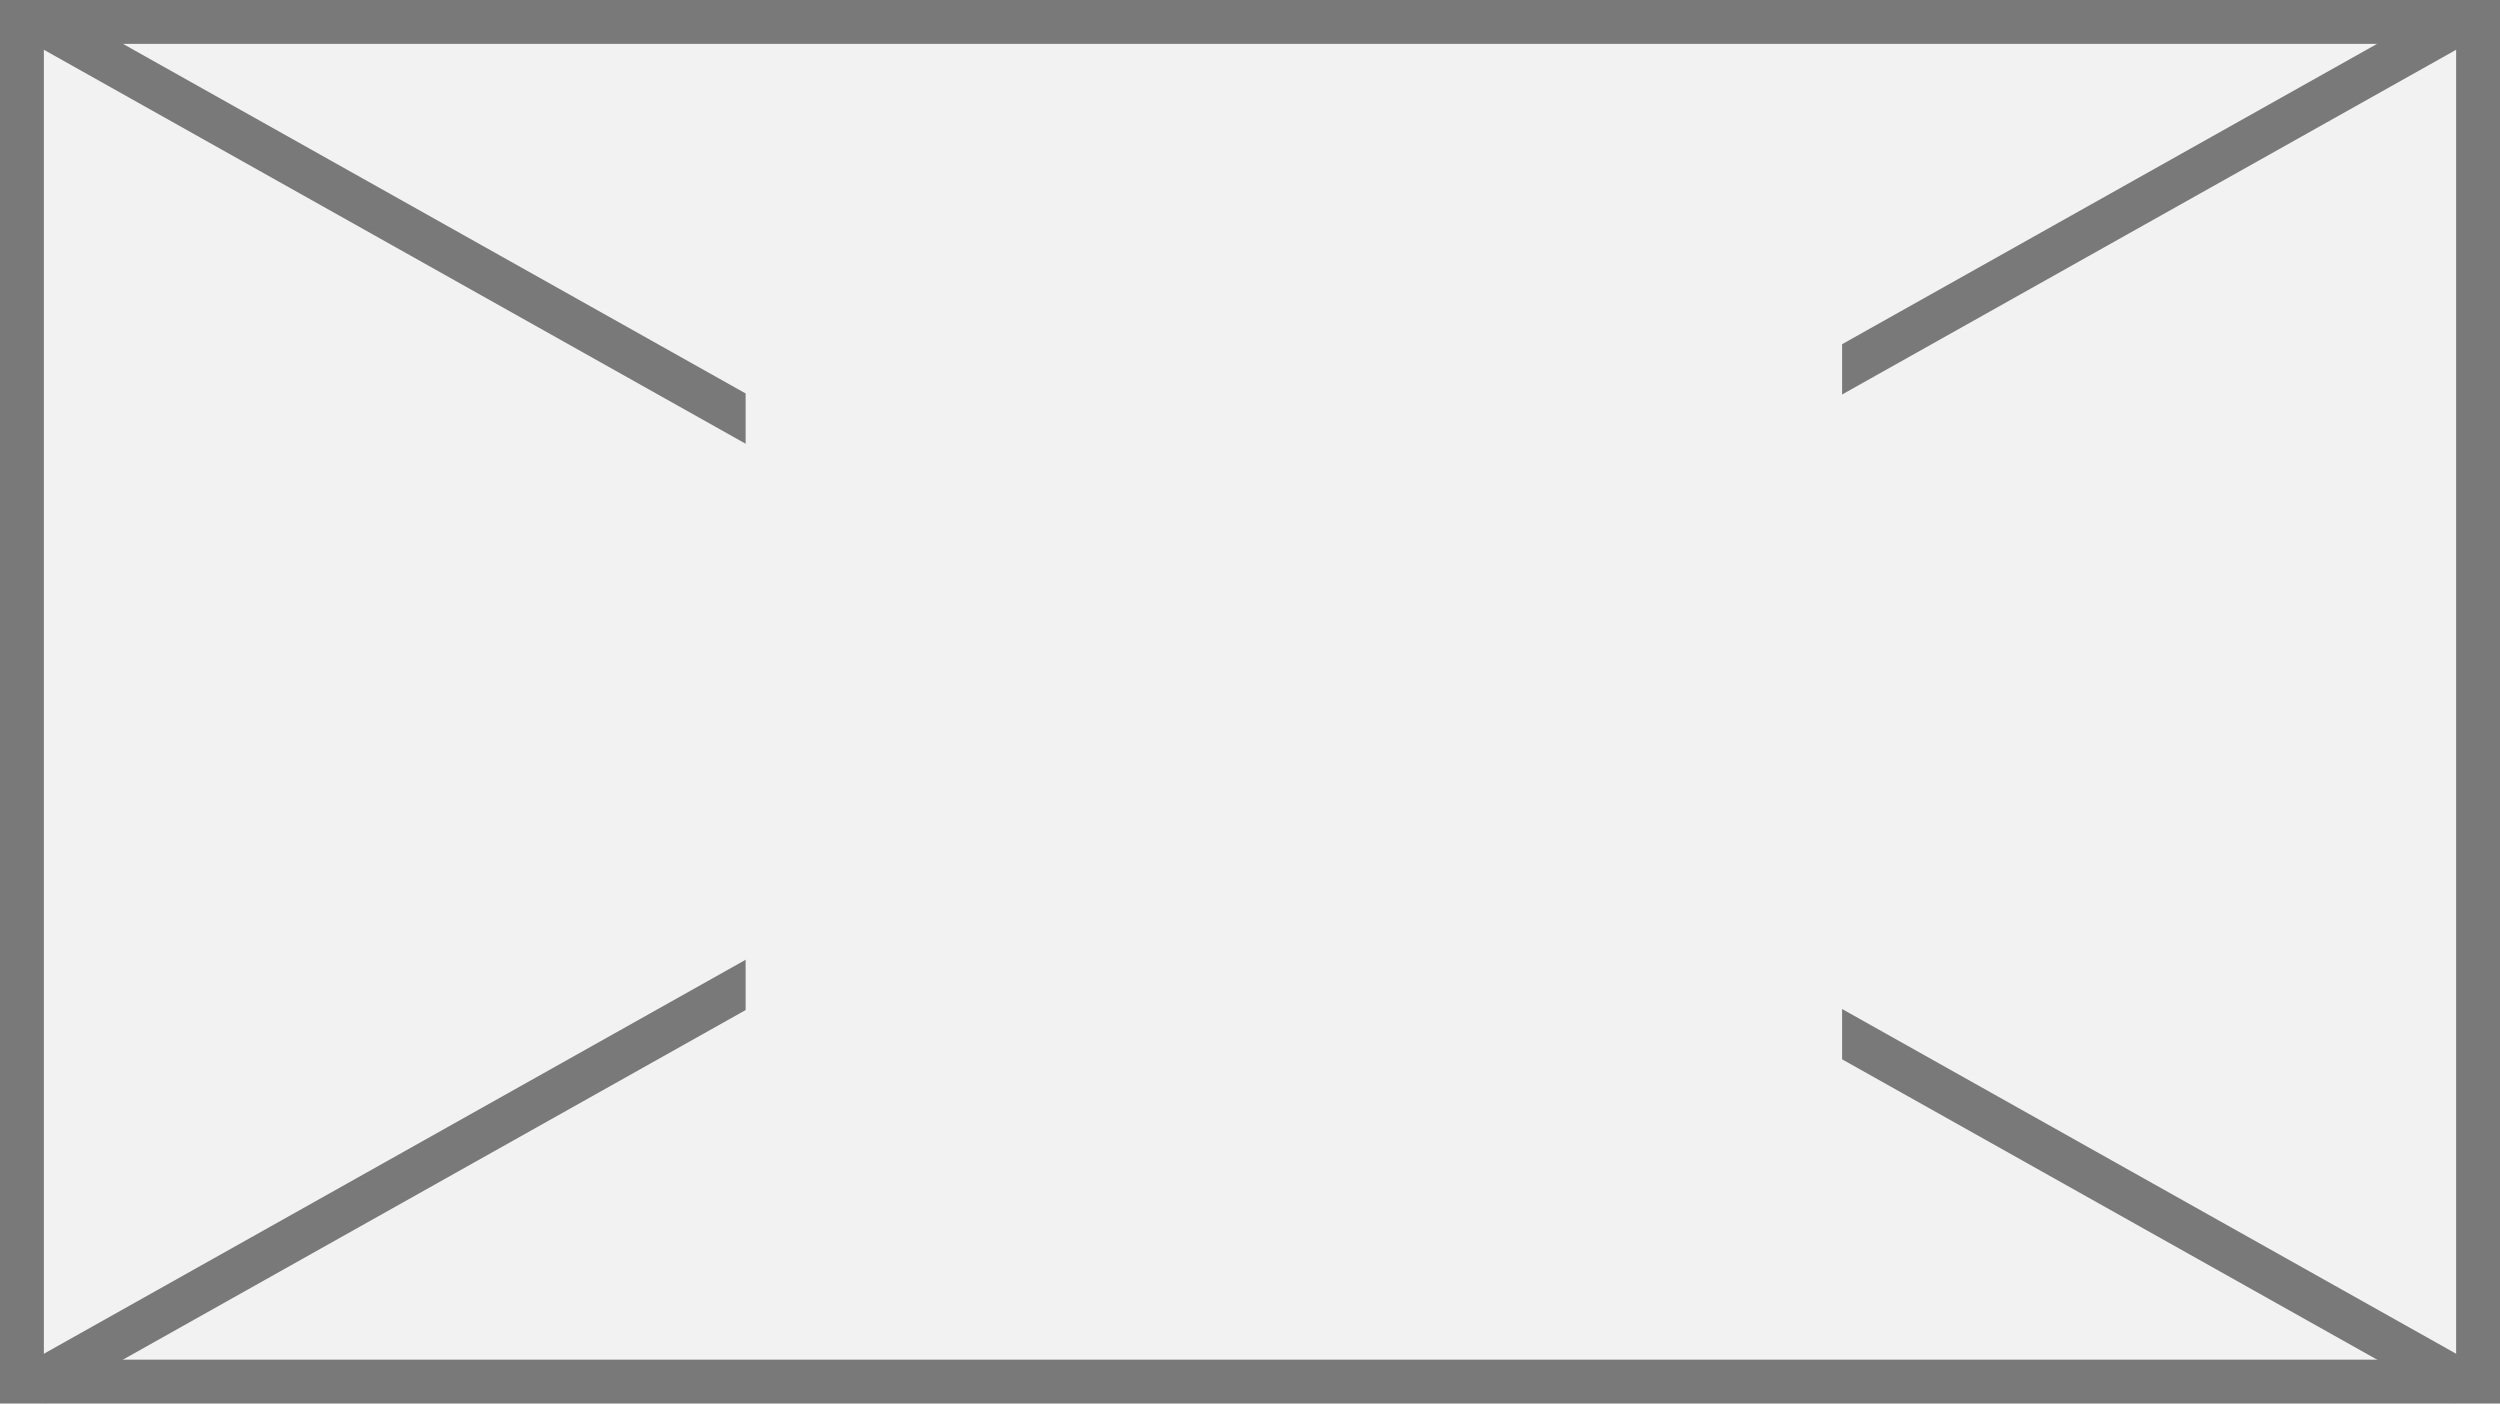
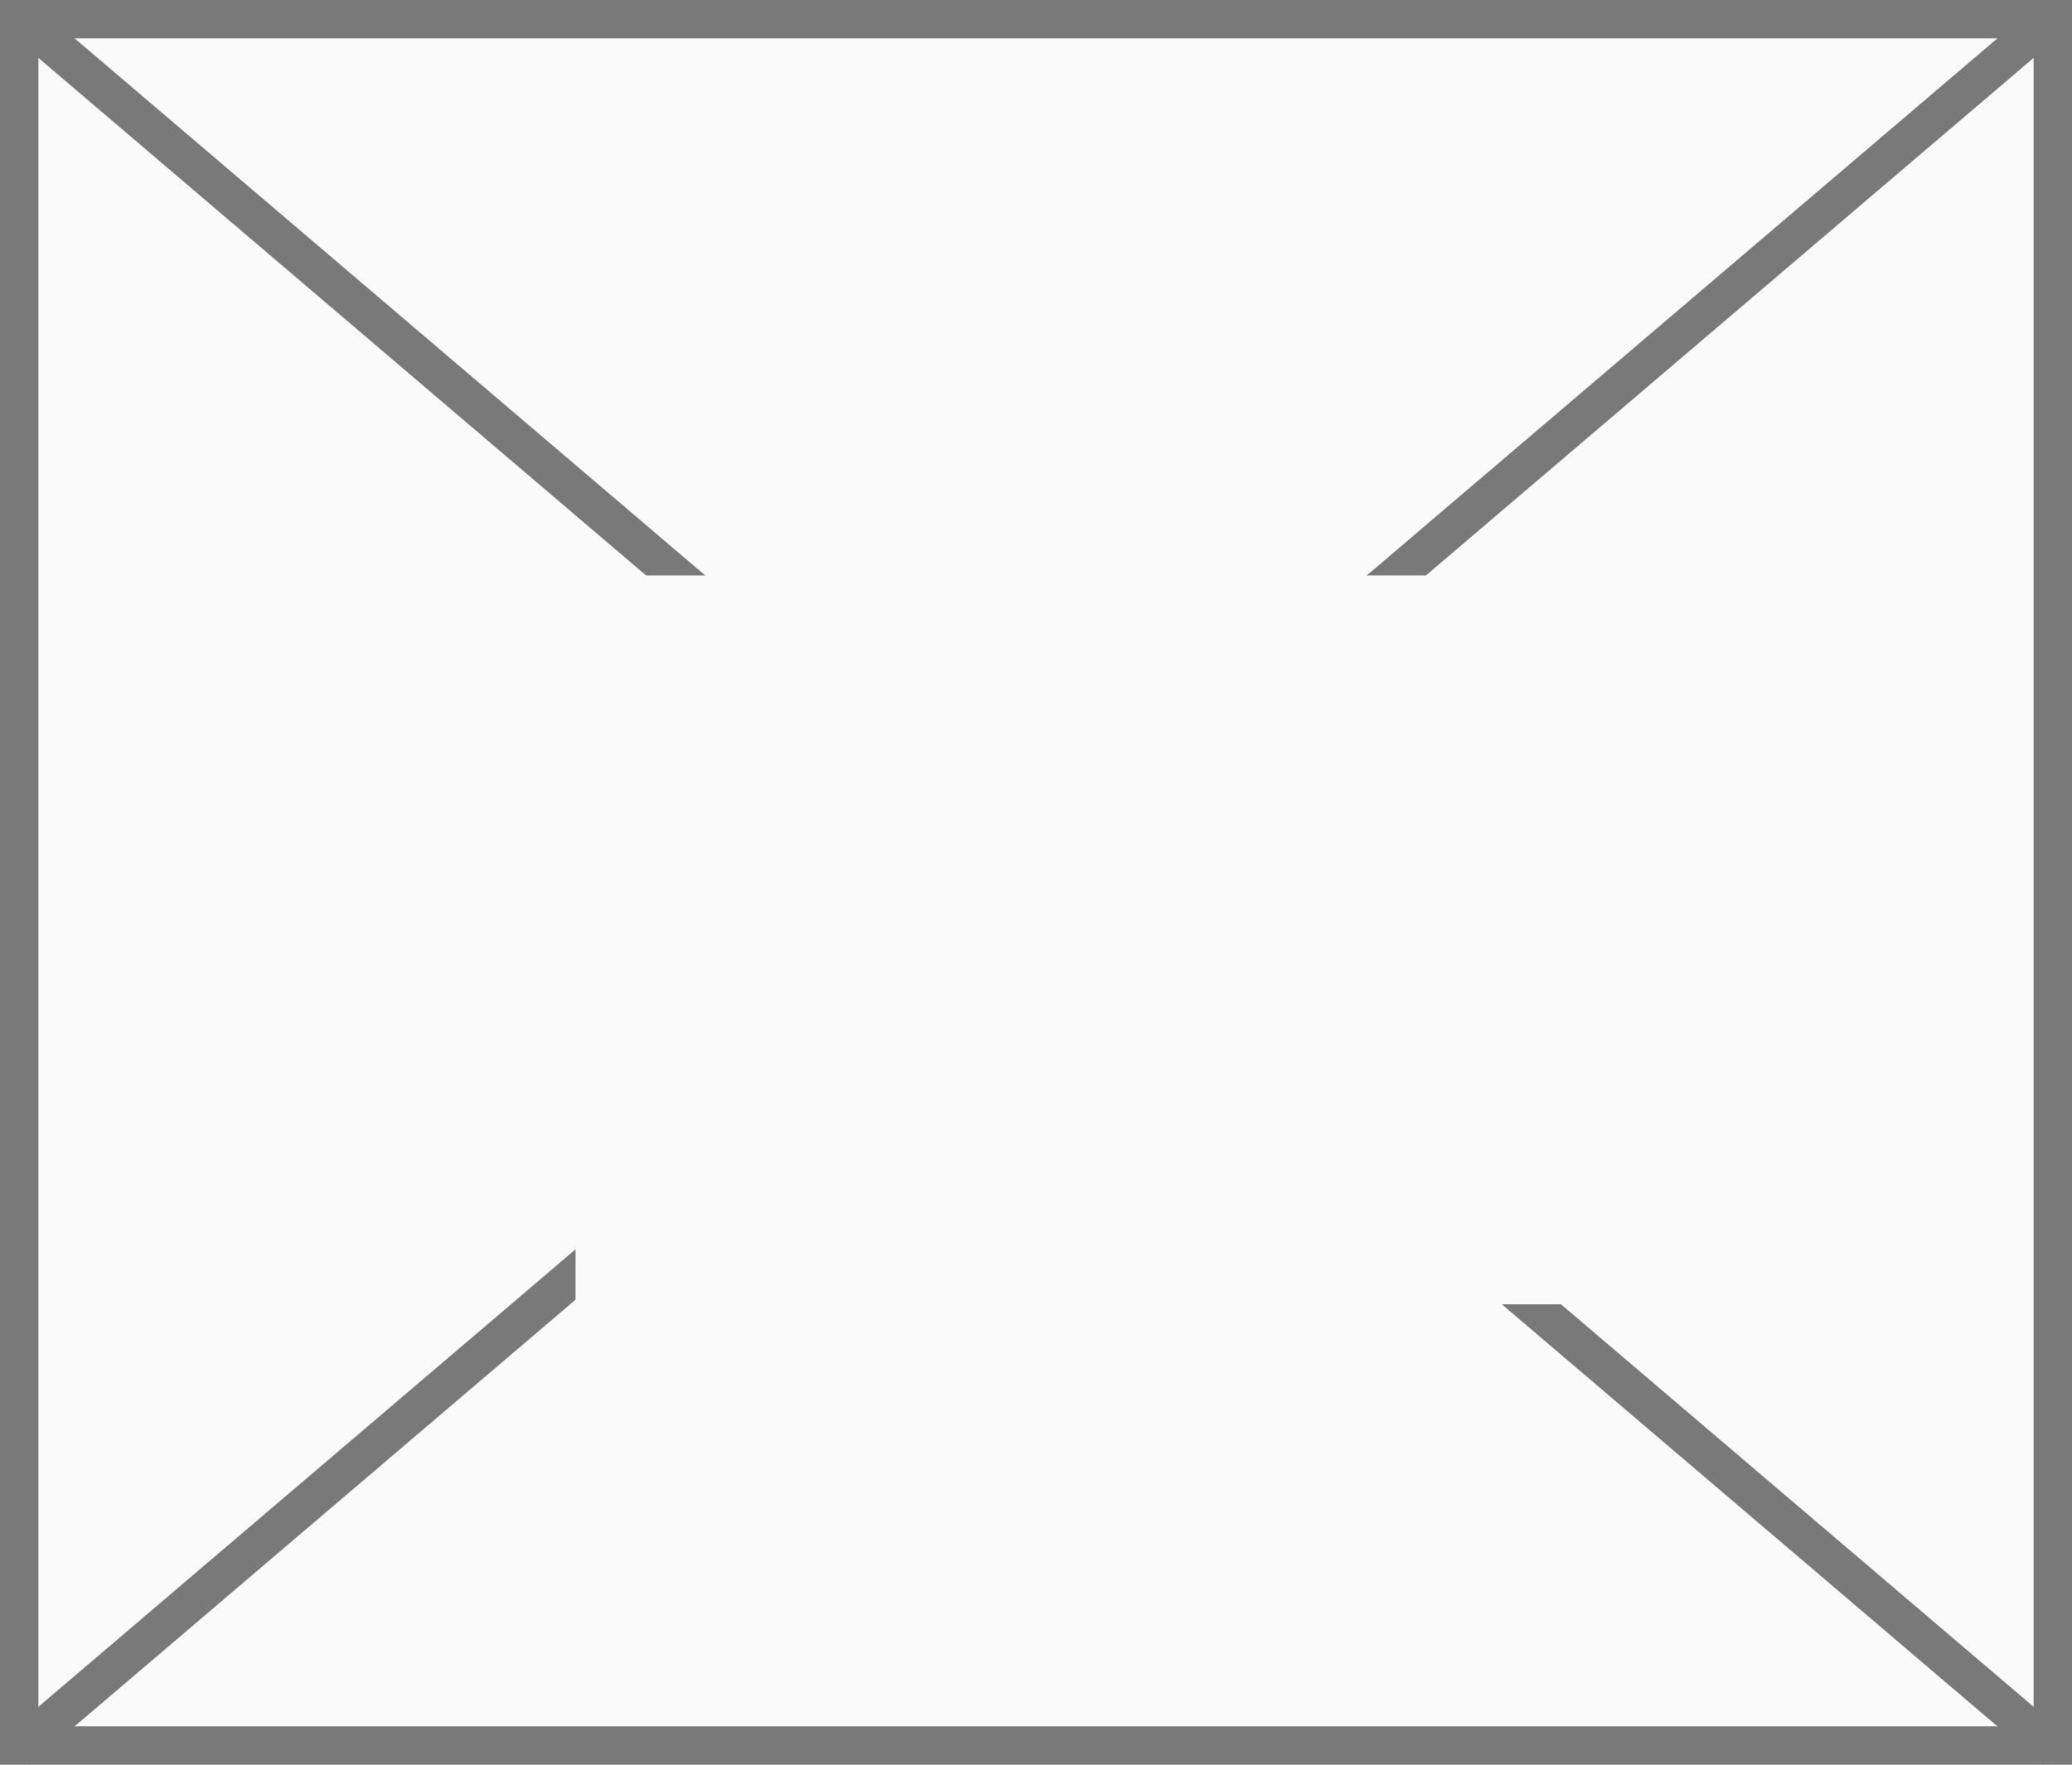
- <svg xmlns="http://www.w3.org/2000/svg" version="1.1" width="57px" height="32px">
+ <svg xmlns="http://www.w3.org/2000/svg" version="1.1" width="54px" height="46px">
  <defs>
-     <mask fill="white" id="clip1477">
-       <path d="M 45 21  L 70 21  L 70 40  L 45 40  Z M 28 14  L 85 14  L 85 46  L 28 46  Z " fill-rule="evenodd" />
+     <mask fill="white" id="clip1611">
+       <path d="M 326 734  L 352 734  L 352 753  L 326 753  Z M 311 719  L 365 719  L 365 765  L 311 765  Z " fill-rule="evenodd" />
    </mask>
  </defs>
-   <g transform="matrix(1 0 0 1 -28 -14 )">
-     <path d="M 28.5 14.5  L 84.5 14.5  L 84.5 45.5  L 28.5 45.5  L 28.5 14.5  Z " fill-rule="nonzero" fill="#f2f2f2" stroke="none" />
-     <path d="M 28.5 14.5  L 84.5 14.5  L 84.5 45.5  L 28.5 45.5  L 28.5 14.5  Z " stroke-width="1" stroke="#797979" fill="none" />
-     <path d="M 28.777 14.436  L 84.223 45.564  M 84.223 14.436  L 28.777 45.564  " stroke-width="1" stroke="#797979" fill="none" mask="url(#clip1477)" />
+   <g transform="matrix(1 0 0 1 -311 -719 )">
+     <path d="M 311.5 719.5  L 364.5 719.5  L 364.5 764.5  L 311.5 764.5  L 311.5 719.5  Z " fill-rule="nonzero" fill="#ffffff" stroke="none" fill-opacity="0.647" />
+     <path d="M 311.5 719.5  L 364.5 719.5  L 364.5 764.5  L 311.5 764.5  L 311.5 719.5  Z " stroke-width="1" stroke="#797979" fill="none" />
+     <path d="M 311.447 719.381  L 364.553 764.619  M 364.553 719.381  L 311.447 764.619  " stroke-width="1" stroke="#797979" fill="none" mask="url(#clip1611)" />
  </g>
</svg>
